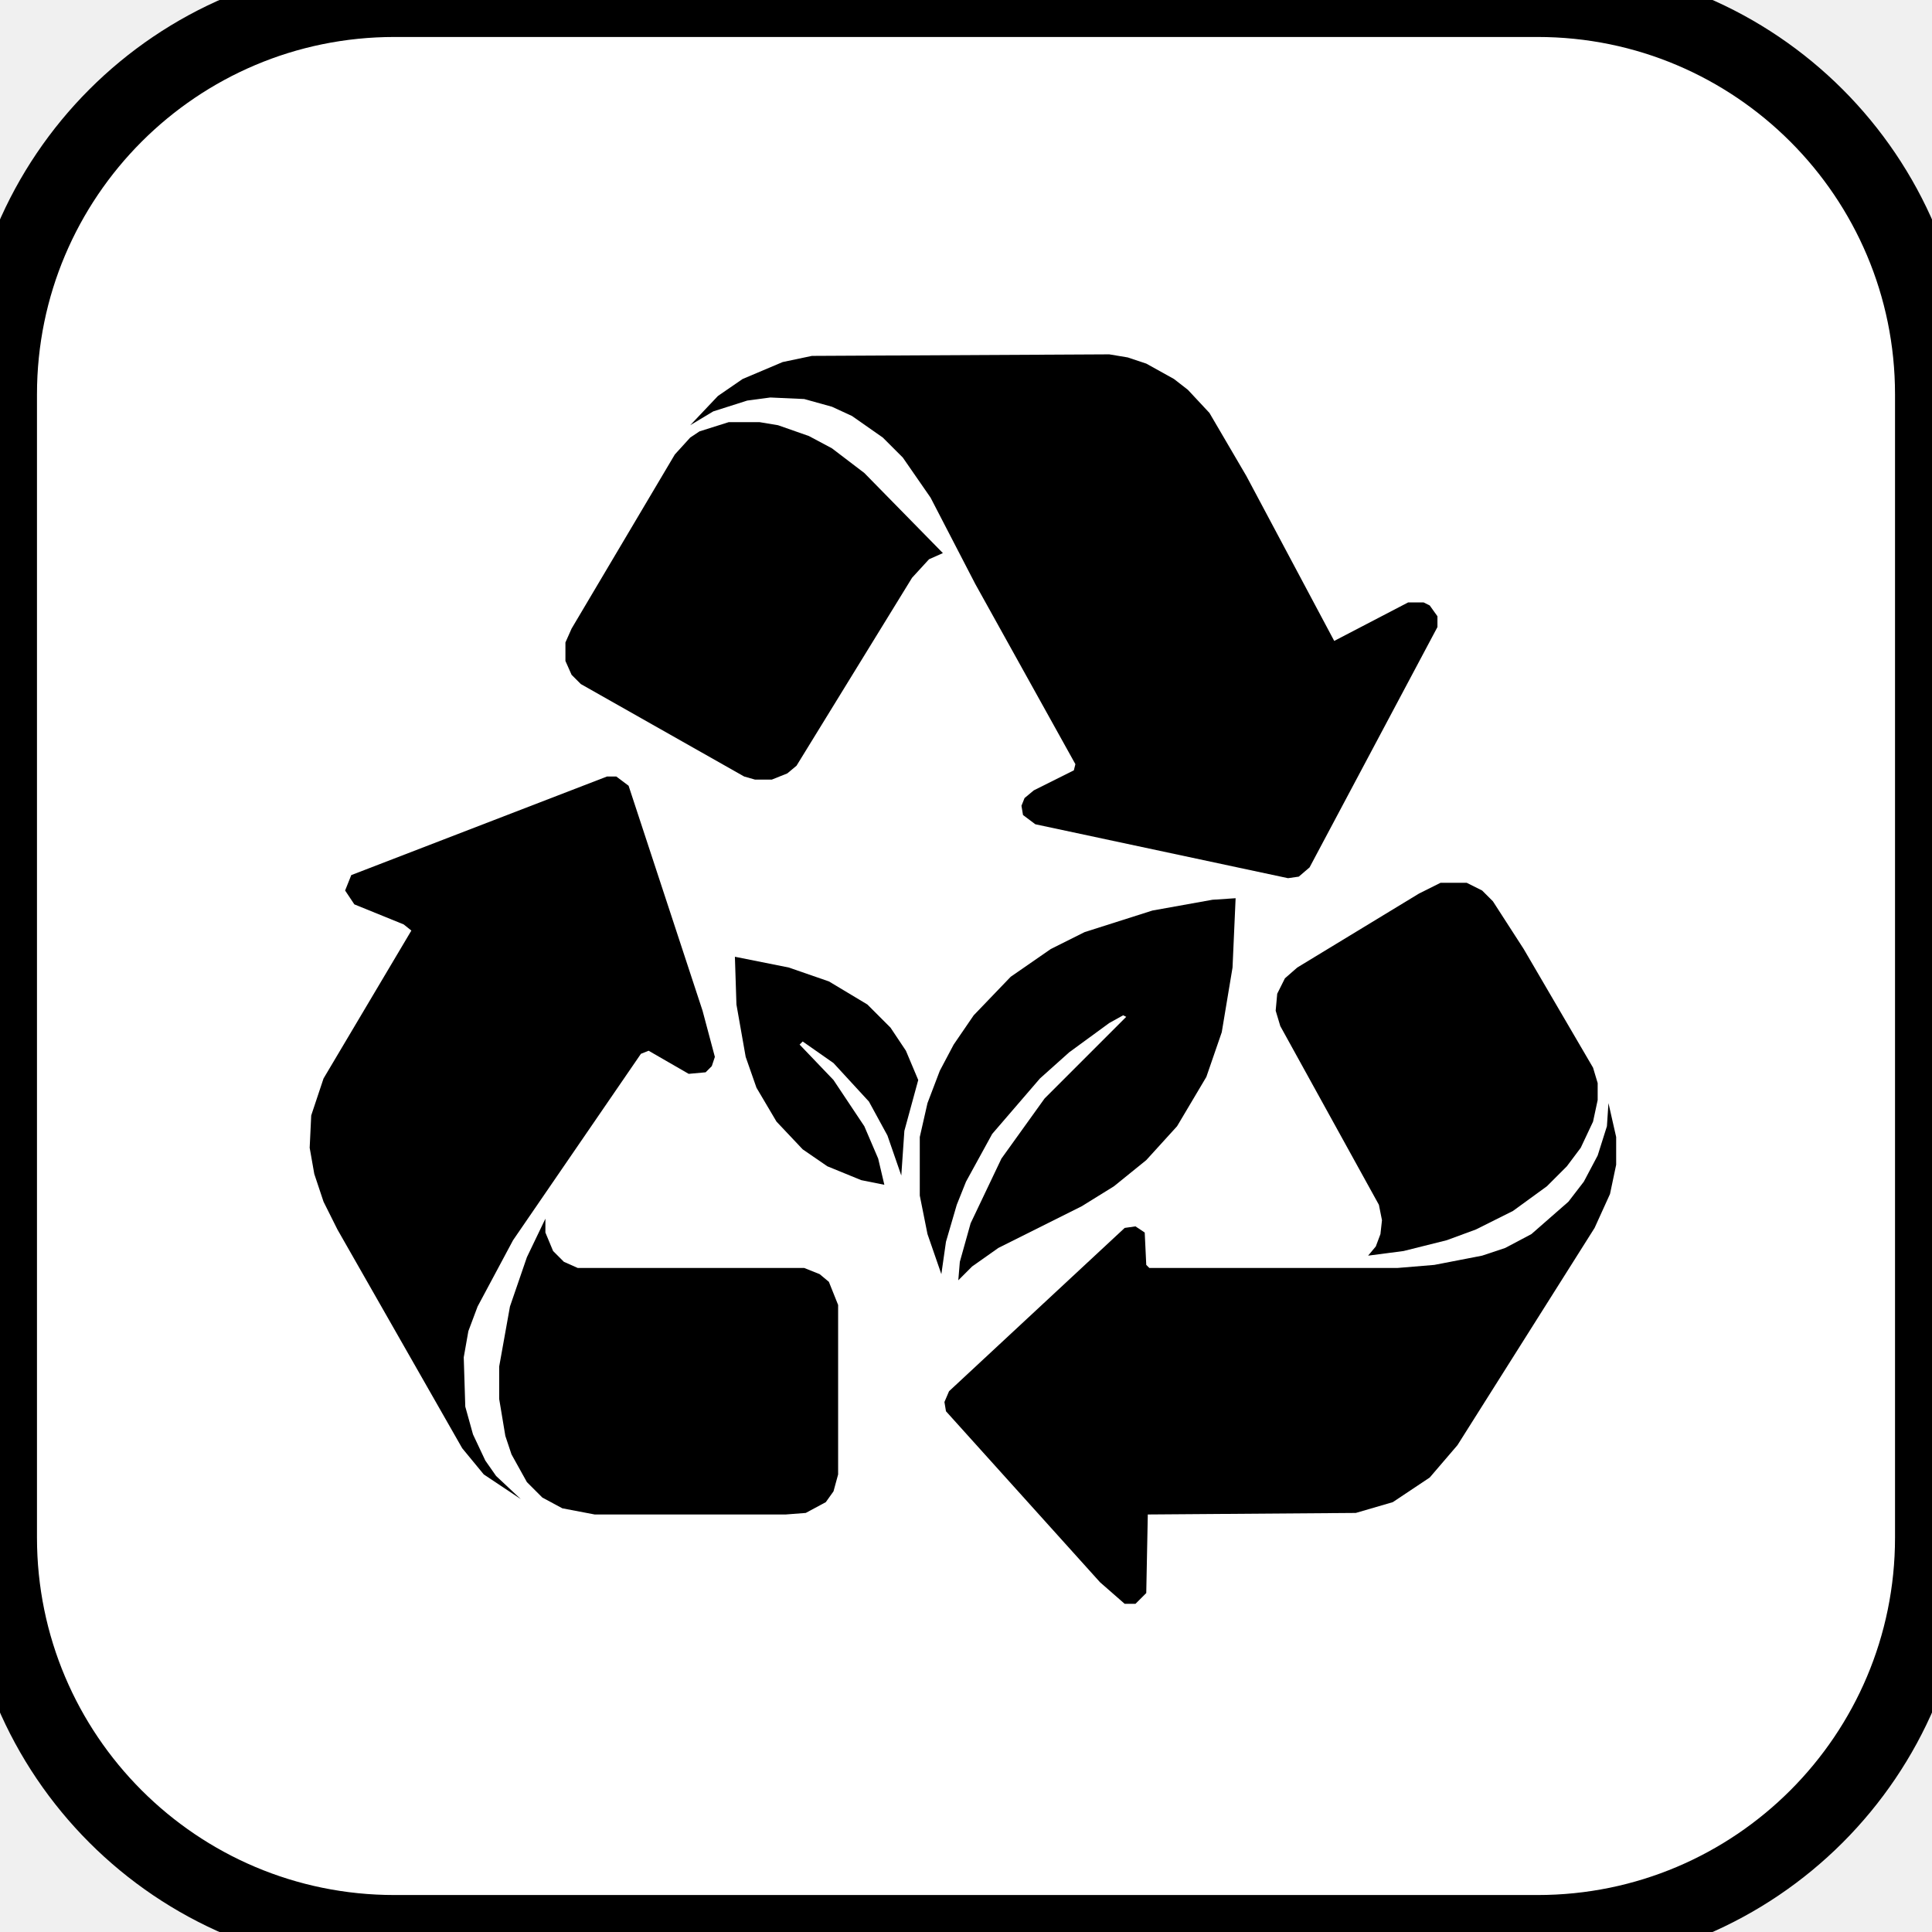
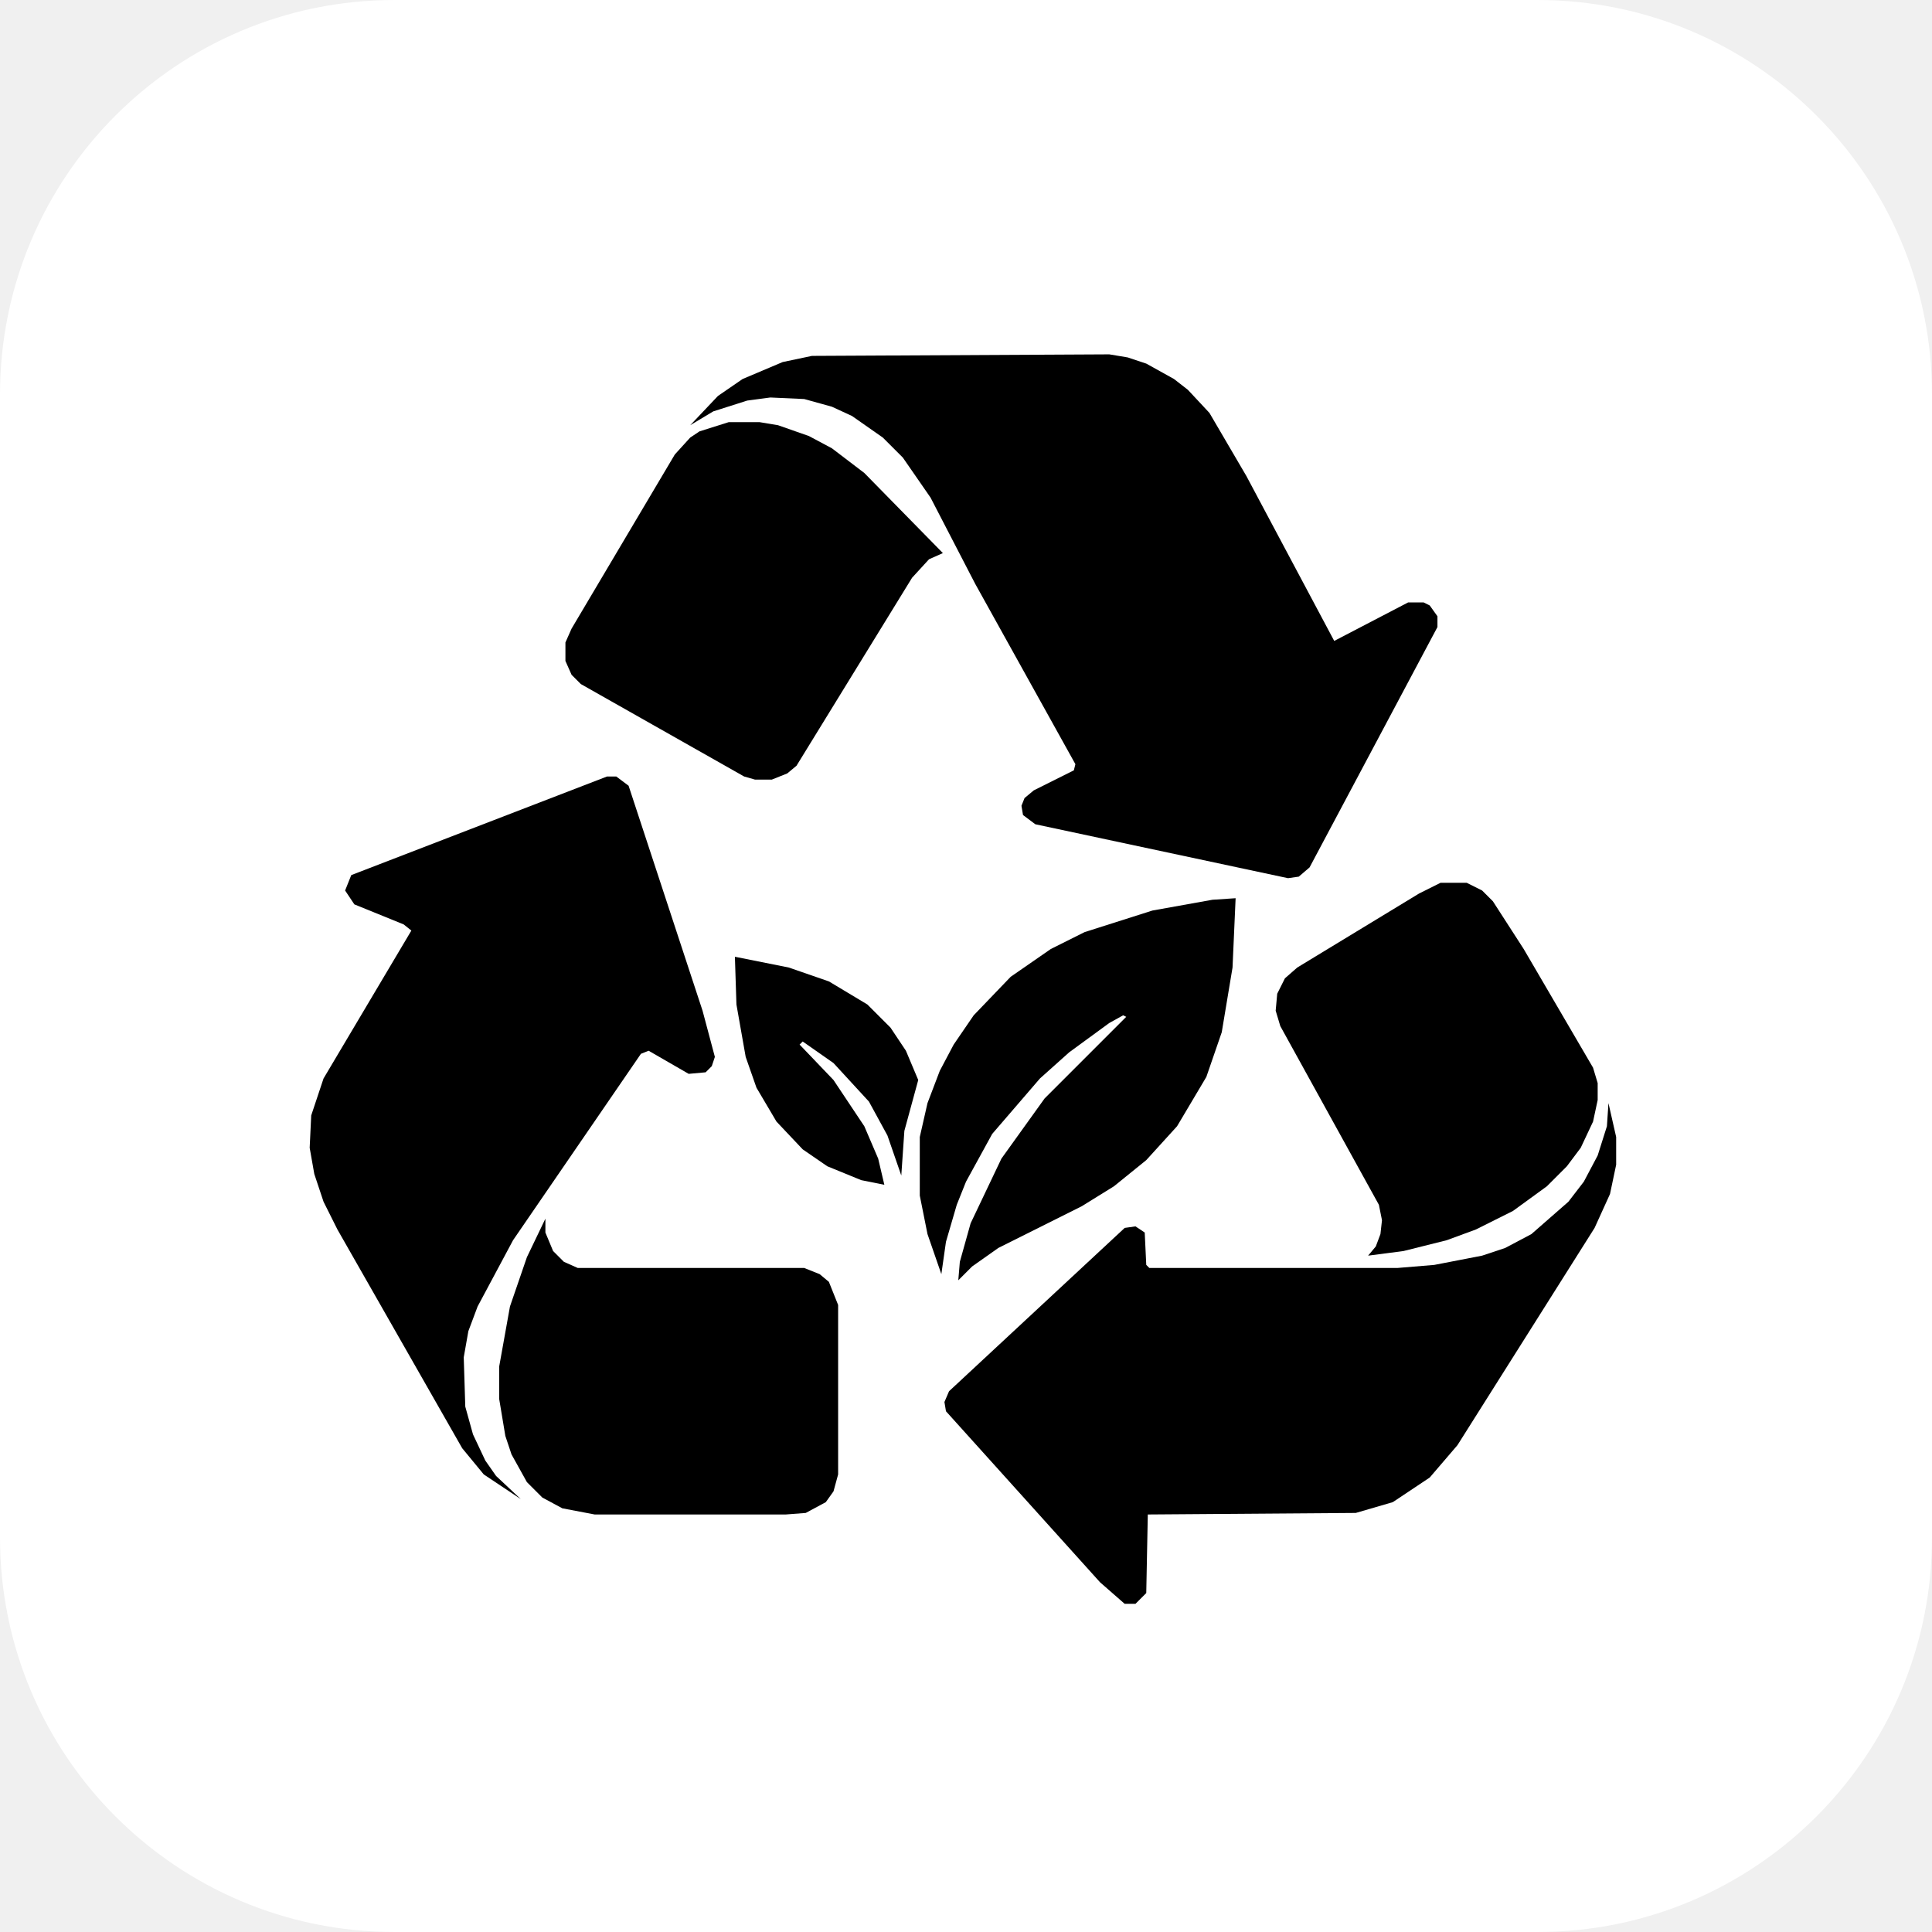
<svg xmlns="http://www.w3.org/2000/svg" width="1254" height="1254" viewBox="0 0 1254 1254" fill="none">
-   <rect width="1254" height="1254" rx="256" fill="#FFFFFF" stroke="#000000" stroke-width="48" />
+   <rect width="1254" height="1254" rx="256" fill="#FFFFFF" />
  <g fill="#000000">
    <path d="M 448.00 276.00 L 463.00 267.00 L 485.00 260.00 L 500.00 258.00 L 522.00 259.00 L 540.00 264.00 L 553.00 270.00 L 573.00 284.00 L 586.00 297.00 L 604.00 323.00 L 633.00 379.00 L 698.00 496.00 L 697.00 500.00 L 671.00 513.00 L 665.00 518.00 L 663.00 523.00 L 664.00 529.00 L 672.00 535.00 L 836.00 570.00 L 843.00 569.00 L 850.00 563.00 L 933.00 407.00 L 933.00 400.00 L 928.00 393.00 L 924.00 391.00 L 914.00 391.00 L 866.00 416.00 L 809.00 309.00 L 785.00 268.00 L 771.00 253.00 L 762.00 246.00 L 744.00 236.00 L 732.00 232.00 L 720.00 230.00 L 527.00 231.00 L 508.00 235.00 L 482.00 246.00 L 466.00 257.00 Z" />
    <path d="M 400.00 504.00 L 394.00 504.00 L 228.00 568.00 L 224.00 578.00 L 230.00 587.00 L 262.00 600.00 L 267.00 604.00 L 210.00 700.00 L 202.00 724.00 L 201.00 745.00 L 204.00 762.00 L 210.00 780.00 L 219.00 798.00 L 300.00 940.00 L 314.00 957.00 L 338.00 973.00 L 322.00 958.00 L 315.00 948.00 L 307.00 931.00 L 302.00 913.00 L 301.00 881.00 L 304.00 864.00 L 310.00 848.00 L 333.00 805.00 L 416.00 684.00 L 421.00 682.00 L 447.00 697.00 L 458.00 696.00 L 462.00 692.00 L 464.00 686.00 L 456.00 656.00 L 408.00 510.00 Z" />
    <path d="M 1044.00 716.00 L 1043.00 731.00 L 1037.00 750.00 L 1028.00 767.00 L 1018.00 780.00 L 994.00 801.00 L 977.00 810.00 L 962.00 815.00 L 931.00 821.00 L 907.00 823.00 L 746.00 823.00 L 744.00 821.00 L 743.00 800.00 L 737.00 796.00 L 730.00 797.00 L 616.00 903.00 L 613.00 910.00 L 614.00 916.00 L 714.00 1027.00 L 730.00 1041.00 L 737.00 1041.00 L 744.00 1034.00 L 745.00 983.00 L 880.00 982.00 L 904.00 975.00 L 928.00 959.00 L 946.00 938.00 L 1035.00 797.00 L 1045.00 775.00 L 1049.00 756.00 L 1049.00 738.00 Z" />
    <path d="M 473.00 274.00 L 454.00 280.00 L 448.00 284.00 L 438.00 295.00 L 371.00 408.00 L 367.00 417.00 L 367.00 429.00 L 371.00 438.00 L 377.00 444.00 L 483.00 504.00 L 490.00 506.00 L 501.00 506.00 L 511.00 502.00 L 517.00 497.00 L 592.00 375.00 L 603.00 363.00 L 612.00 359.00 L 561.00 307.00 L 540.00 291.00 L 525.00 283.00 L 505.00 276.00 L 493.00 274.00 Z" />
    <path d="M 354.00 791.00 L 342.00 816.00 L 331.00 848.00 L 324.00 887.00 L 324.00 908.00 L 328.00 932.00 L 332.00 944.00 L 342.00 962.00 L 352.00 972.00 L 365.00 979.00 L 386.00 983.00 L 510.00 983.00 L 523.00 982.00 L 536.00 975.00 L 541.00 968.00 L 544.00 957.00 L 544.00 847.00 L 538.00 832.00 L 532.00 827.00 L 522.00 823.00 L 375.00 823.00 L 366.00 819.00 L 359.00 812.00 L 354.00 800.00 Z" />
    <path d="M 952.00 573.00 L 935.00 573.00 L 921.00 580.00 L 842.00 628.00 L 834.00 635.00 L 829.00 645.00 L 828.00 656.00 L 831.00 666.00 L 895.00 782.00 L 897.00 792.00 L 896.00 801.00 L 893.00 809.00 L 888.00 815.00 L 911.00 812.00 L 939.00 805.00 L 958.00 798.00 L 982.00 786.00 L 1004.00 770.00 L 1017.00 757.00 L 1026.00 745.00 L 1034.00 728.00 L 1037.00 714.00 L 1037.00 703.00 L 1034.00 693.00 L 989.00 616.00 L 969.00 585.00 L 962.00 578.00 Z" />
    <path d="M 802.00 583.00 L 787.00 584.00 L 748.00 591.00 L 704.00 605.00 L 682.00 616.00 L 656.00 634.00 L 632.00 659.00 L 619.00 678.00 L 610.00 695.00 L 602.00 716.00 L 597.00 738.00 L 597.00 776.00 L 602.00 801.00 L 611.00 827.00 L 614.00 806.00 L 621.00 782.00 L 627.00 767.00 L 644.00 736.00 L 675.00 700.00 L 694.00 683.00 L 720.00 664.00 L 729.00 659.00 L 731.00 660.00 L 678.00 713.00 L 650.00 752.00 L 630.00 794.00 L 623.00 819.00 L 622.00 831.00 L 631.00 822.00 L 648.00 810.00 L 702.00 783.00 L 723.00 770.00 L 744.00 753.00 L 764.00 731.00 L 783.00 699.00 L 793.00 670.00 L 800.00 628.00 Z" />
    <path d="M 477.00 621.00 L 478.00 652.00 L 484.00 686.00 L 491.00 706.00 L 504.00 728.00 L 521.00 746.00 L 537.00 757.00 L 559.00 766.00 L 574.00 769.00 L 570.00 752.00 L 561.00 731.00 L 541.00 701.00 L 519.00 678.00 L 521.00 676.00 L 541.00 690.00 L 564.00 715.00 L 576.00 737.00 L 585.00 763.00 L 587.00 734.00 L 596.00 701.00 L 588.00 682.00 L 578.00 667.00 L 563.00 652.00 L 538.00 637.00 L 512.00 628.00 Z" />
  </g>
</svg>
